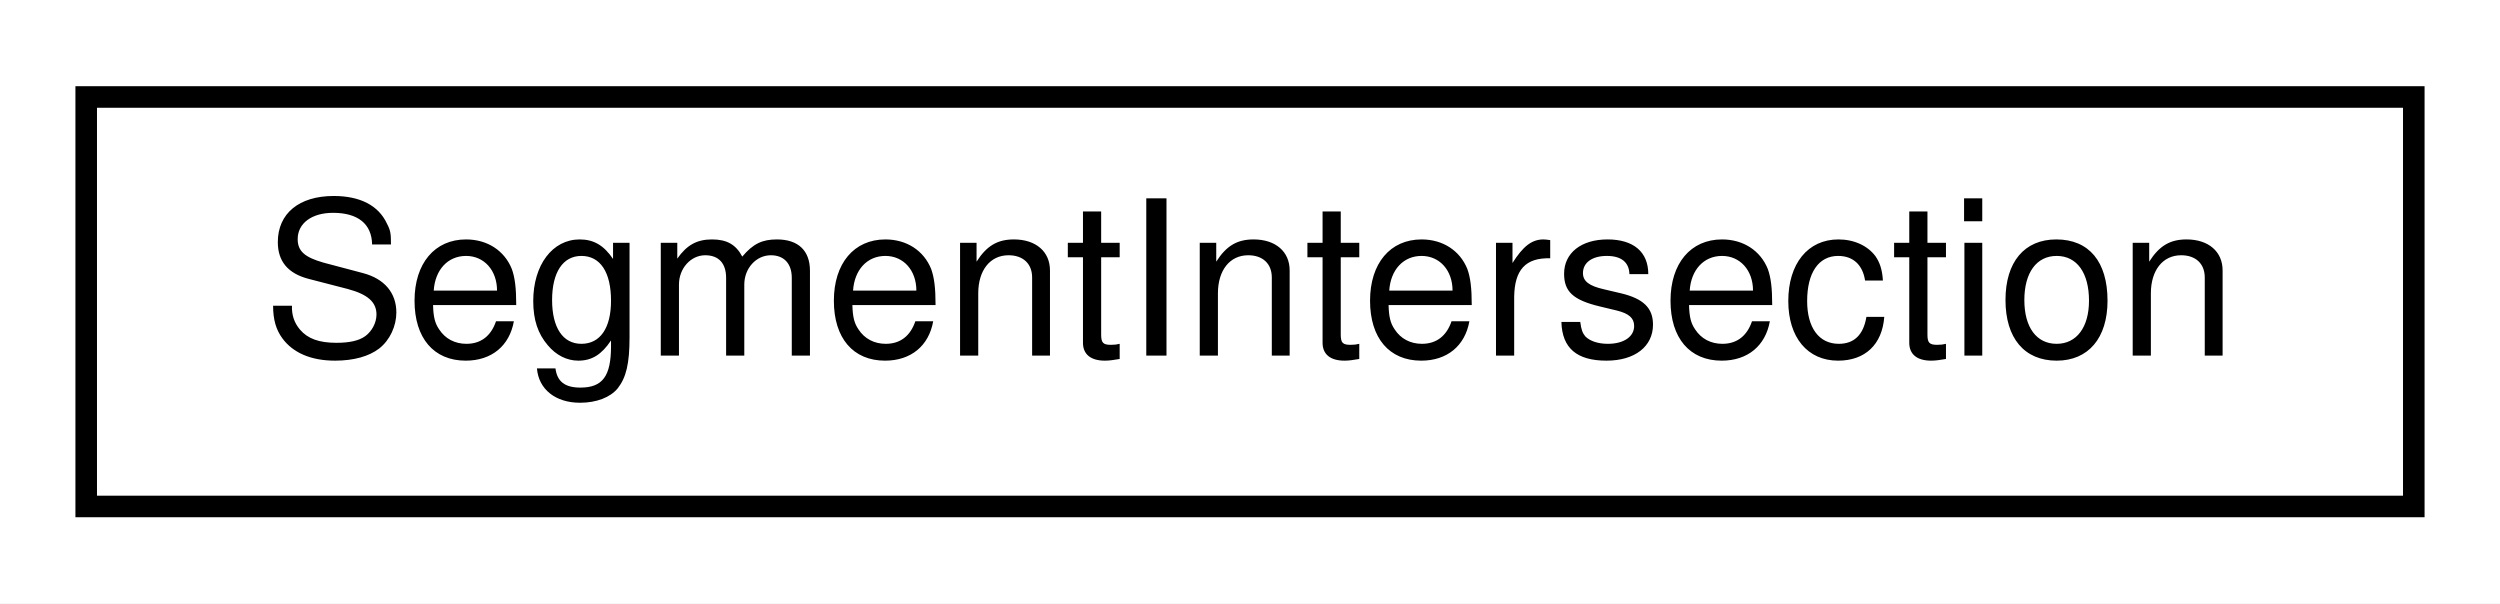
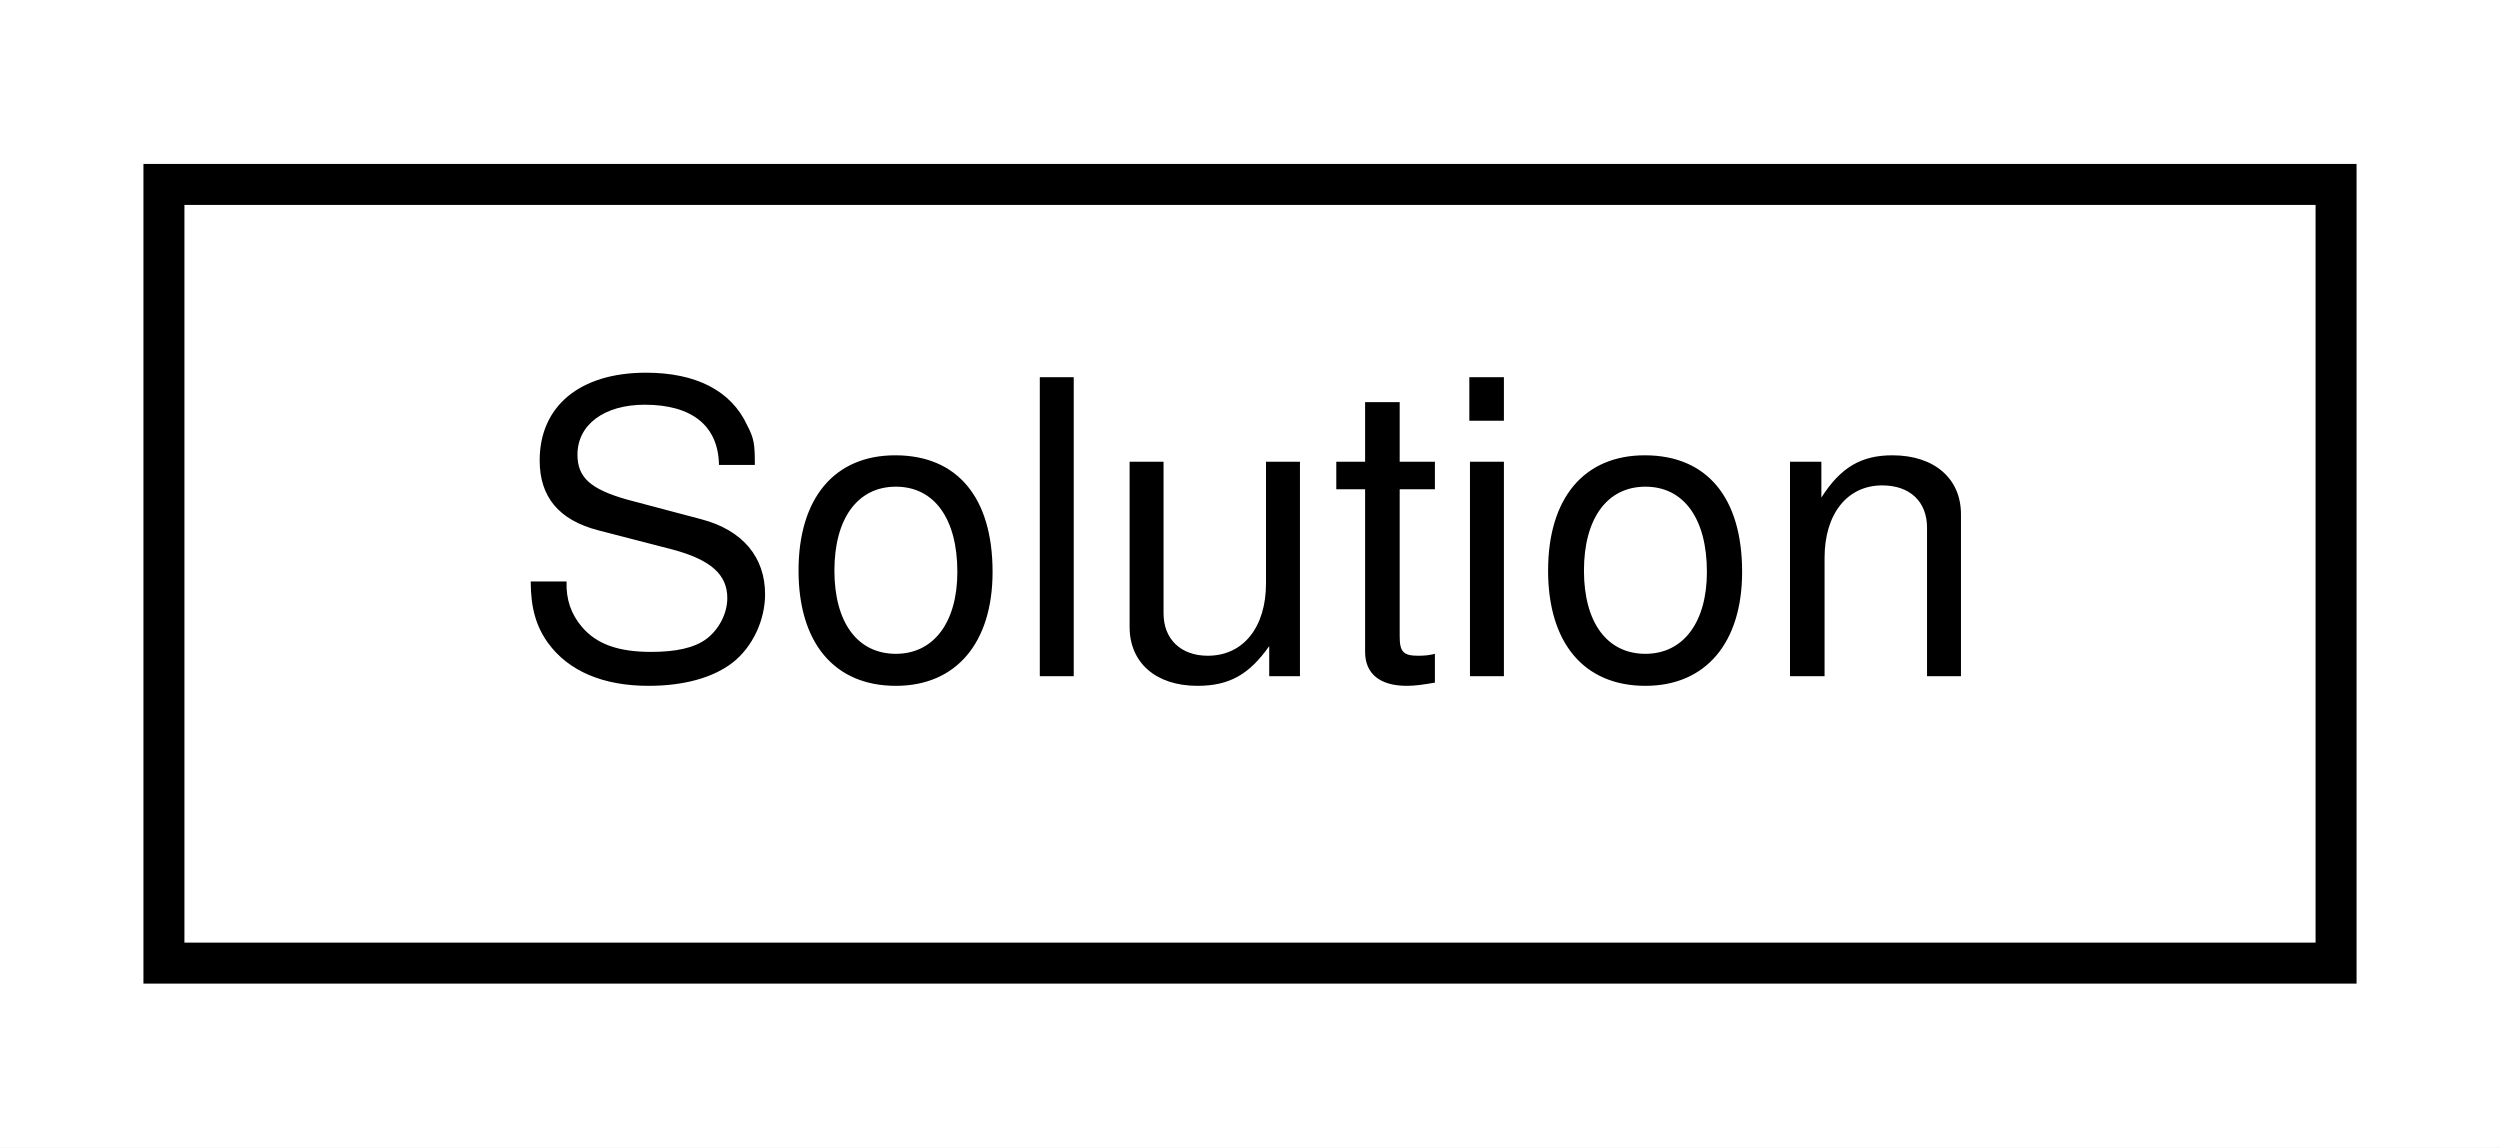
- <svg xmlns="http://www.w3.org/2000/svg" xmlns:xlink="http://www.w3.org/1999/xlink" width="116pt" height="28pt" viewBox="0.00 0.00 116.00 28.00">
+ <svg xmlns="http://www.w3.org/2000/svg" xmlns:xlink="http://www.w3.org/1999/xlink" width="61pt" height="28pt" viewBox="0.00 0.00 61.00 28.00">
  <g id="graph0" class="graph" transform="scale(1 1) rotate(0) translate(4 24)">
-     <polygon fill="white" stroke="transparent" points="-4,4 -4,-24 112,-24 112,4 -4,4" />
+     <polygon fill="white" stroke="transparent" points="-4,4 -4,-24 57,-24 57,4 -4,4" />
    <g id="node1" class="node">
      <g id="a_node1">
-         <a xlink:href="d4/db4/struct_segment_intersection.html" target="_top" xlink:title=" ">
-           <polygon fill="white" stroke="black" points="0,-0.5 0,-19.5 108,-19.5 108,-0.5 0,-0.5" />
-           <text text-anchor="middle" x="54" y="-7.5" font-family="Helvetica,sans-Serif" font-size="10.00">SegmentIntersection</text>
+         <a xlink:href="dd/d4f/class_solution.html" target="_top" xlink:title=" ">
+           <polygon fill="white" stroke="black" points="0,-0.5 0,-19.5 53,-19.5 53,-0.5 0,-0.5" />
+           <text text-anchor="middle" x="26.5" y="-7.5" font-family="Helvetica,sans-Serif" font-size="10.00">Solution</text>
        </a>
      </g>
    </g>
  </g>
</svg>
